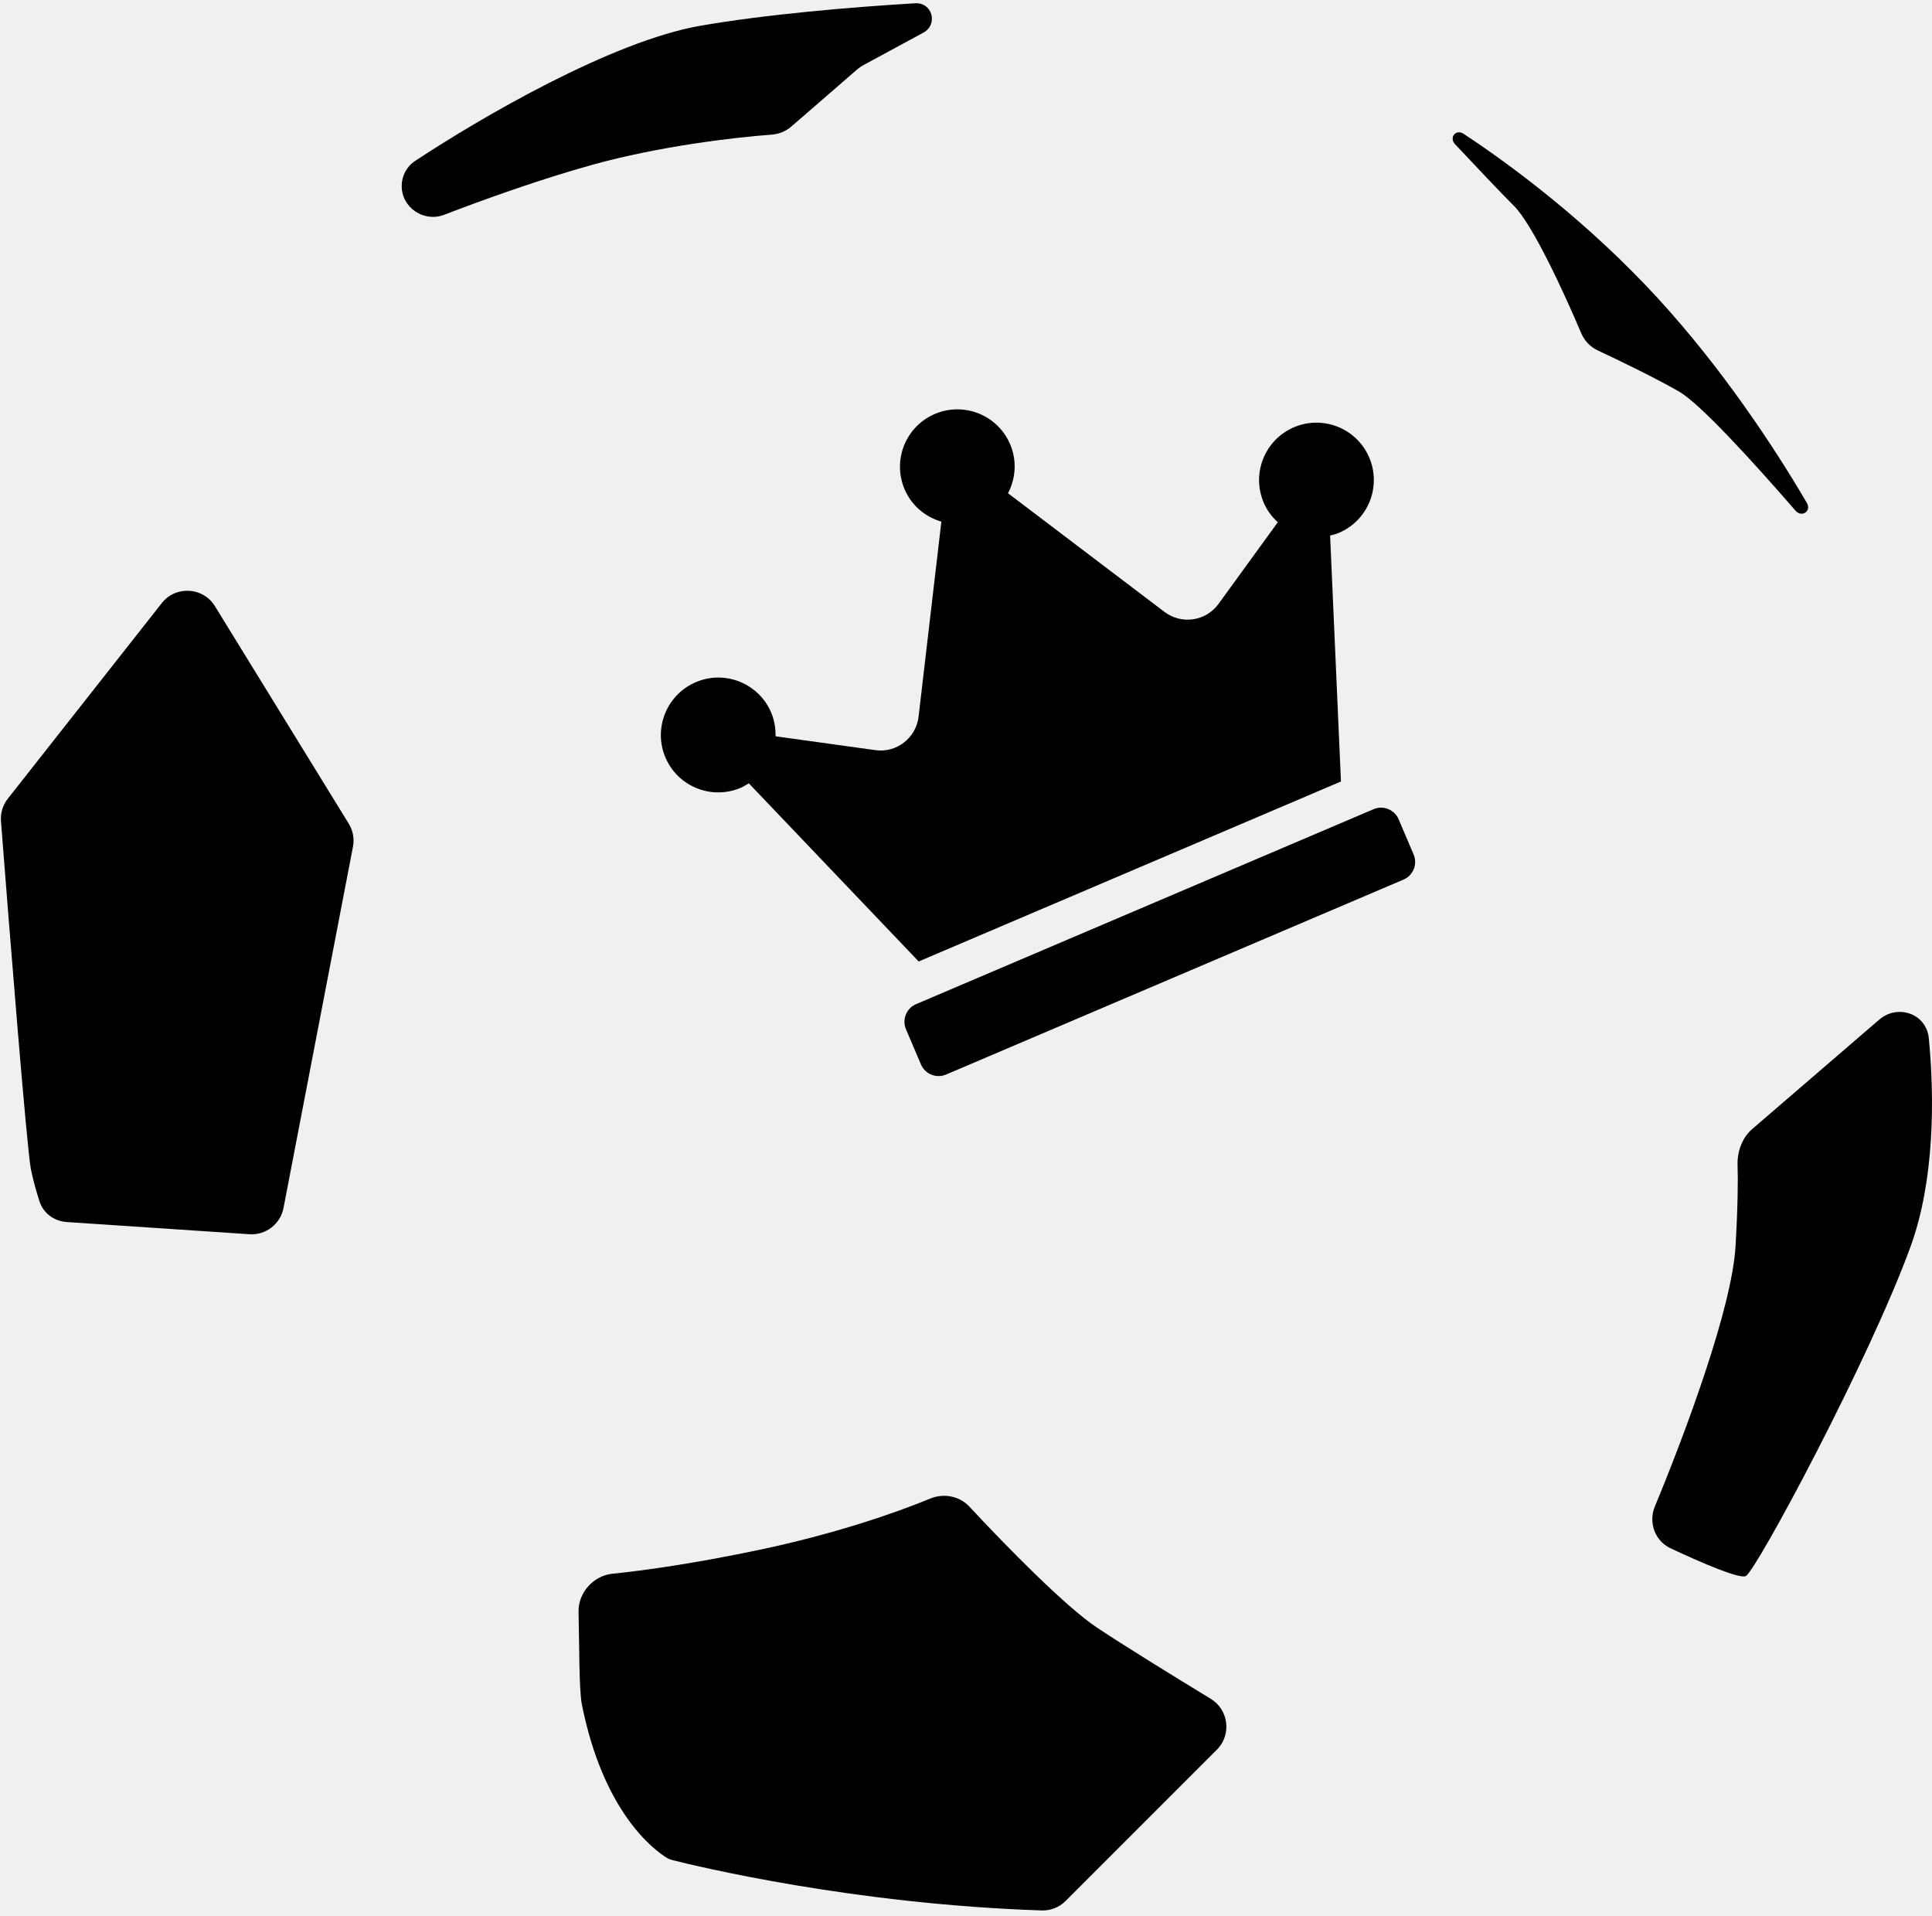
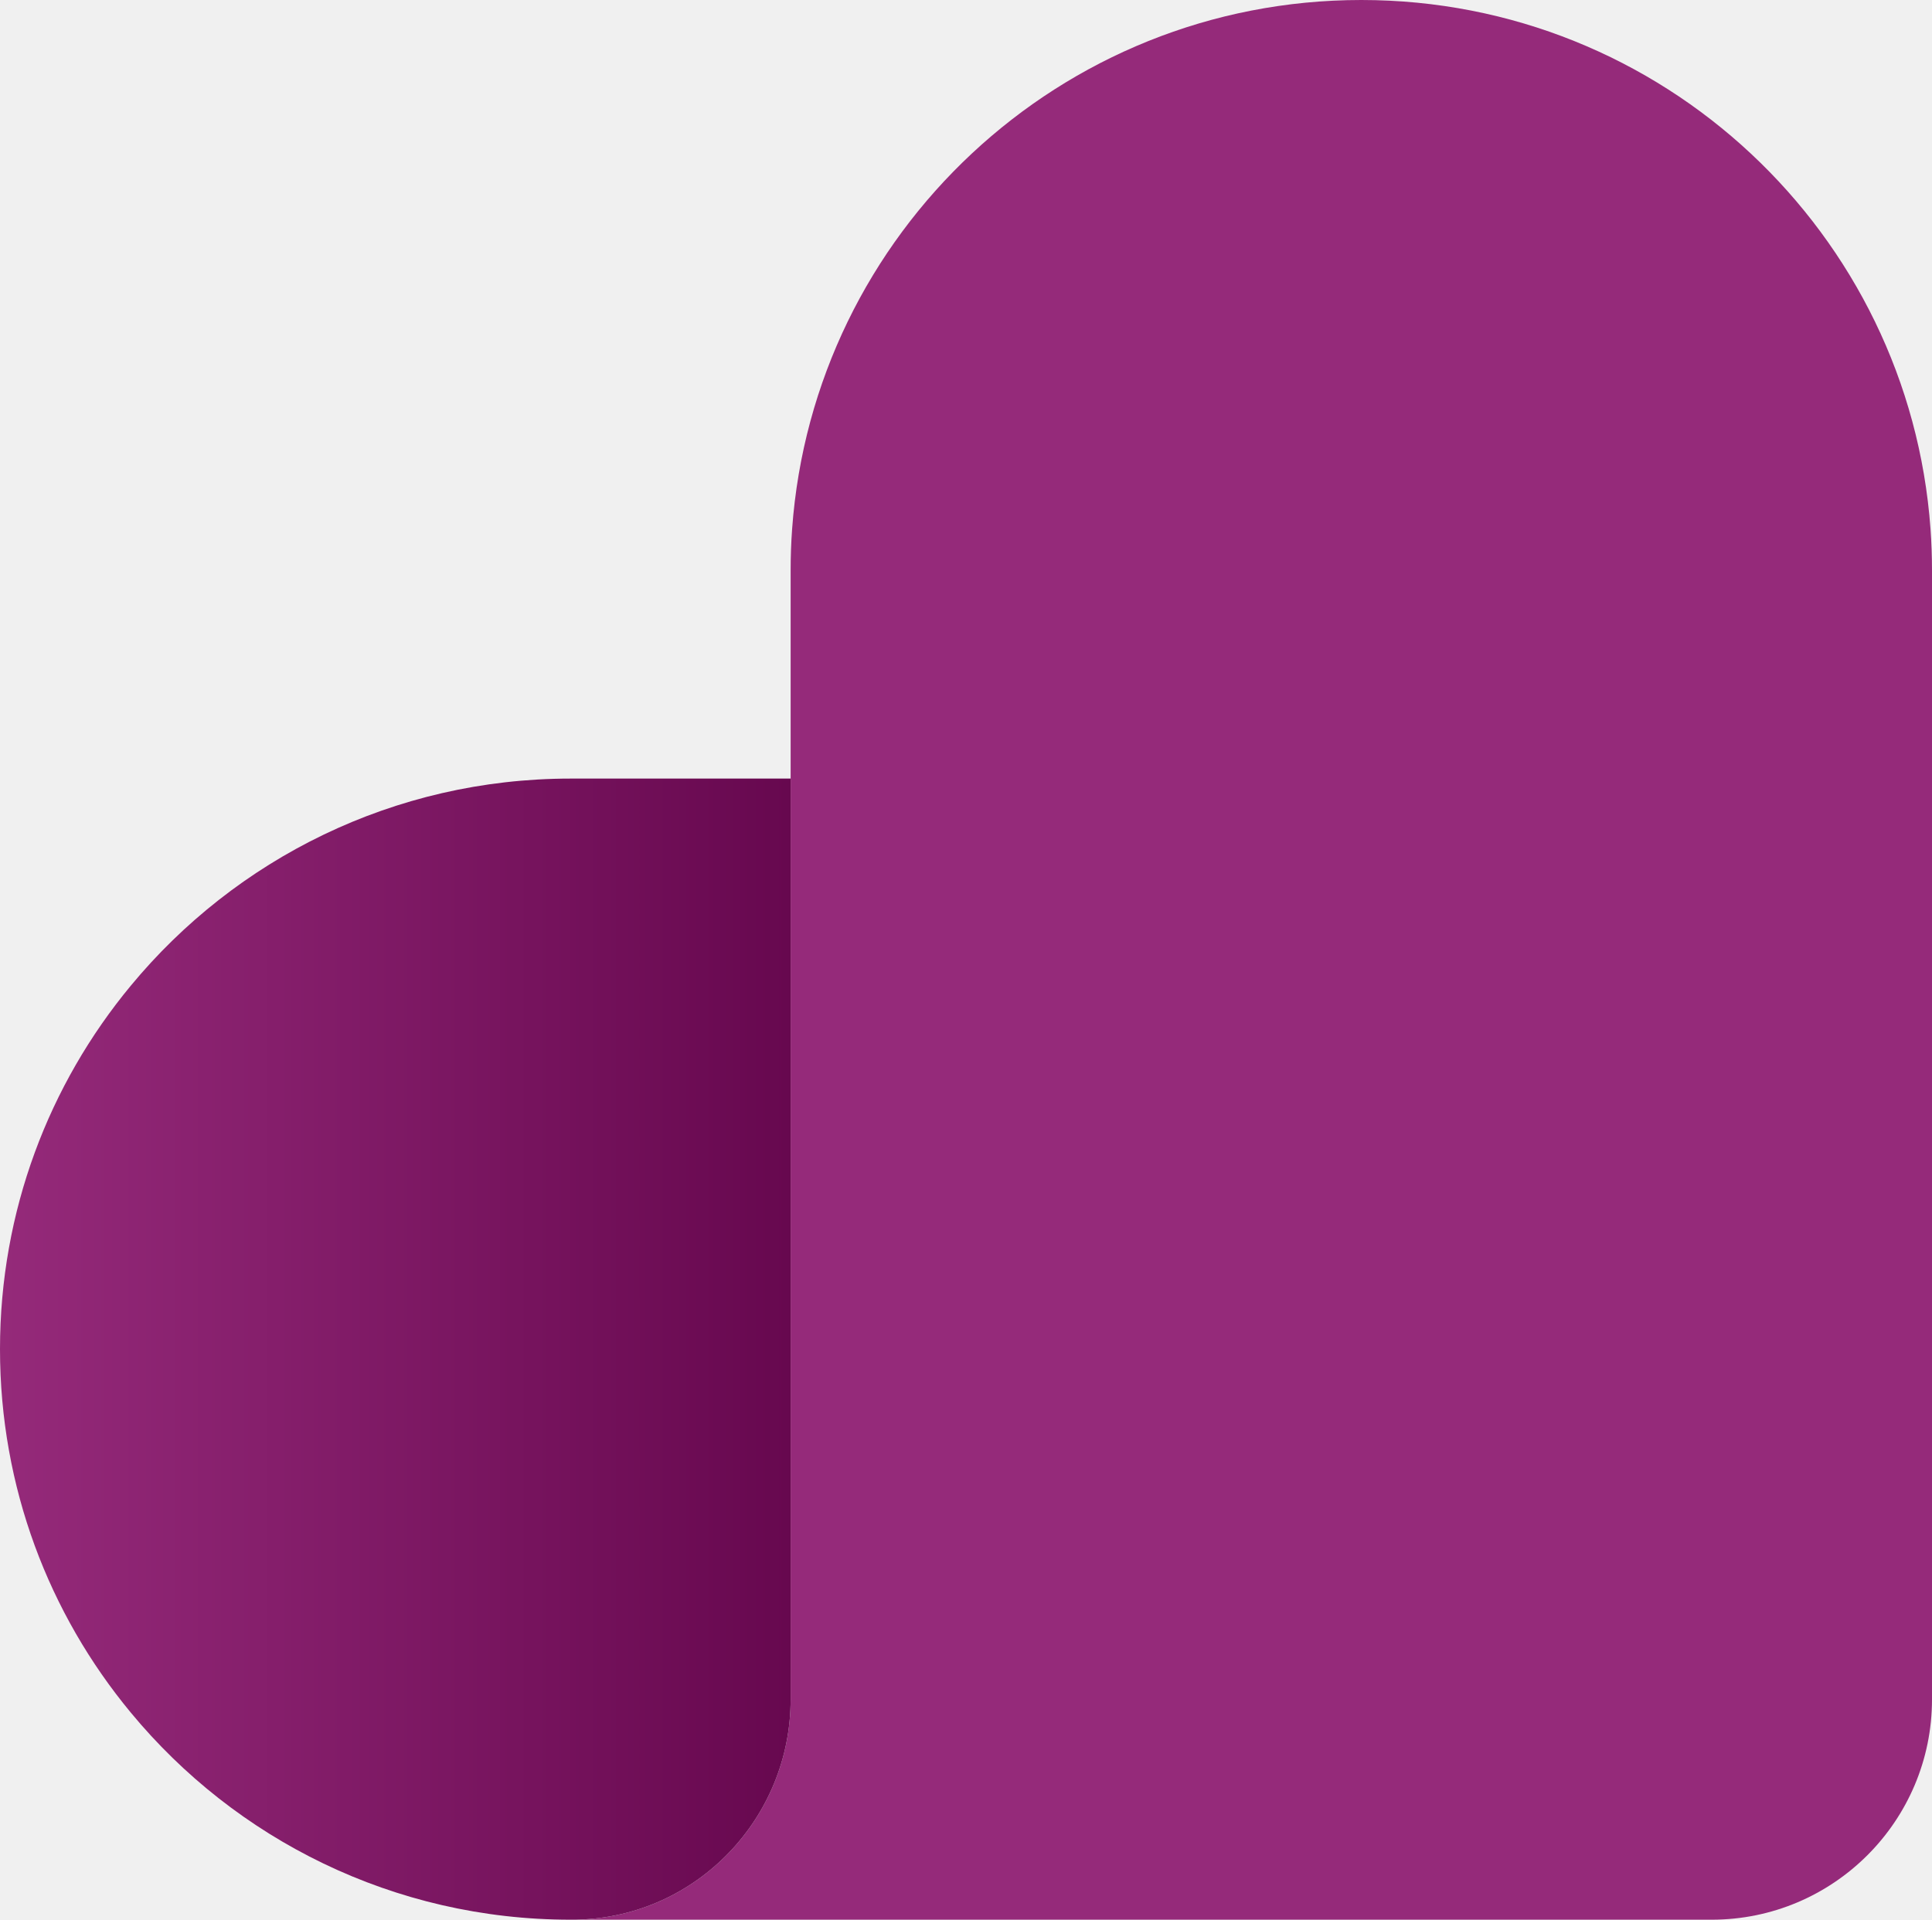
- <svg xmlns="http://www.w3.org/2000/svg" class="" viewBox="0 0 119 118" fill="none">
-   <path d="M46.629 95.479C42.68 96.302 39.673 96.724 37.73 96.92C36.553 97.038 35.609 98.088 35.636 99.271C35.687 101.455 35.661 104.079 35.844 104.995C37.175 111.647 40.297 113.94 41.064 114.412C41.177 114.482 41.294 114.526 41.422 114.559C42.864 114.924 52.537 117.274 64.169 117.658C64.716 117.676 65.246 117.464 65.633 117.077L74.952 107.758C75.872 106.838 75.684 105.298 74.572 104.622C72.246 103.207 69.234 101.349 67.565 100.237C65.613 98.936 61.979 95.227 59.709 92.789C59.098 92.132 58.127 91.95 57.297 92.292C55.166 93.173 51.389 94.487 46.629 95.479Z" fill="#000000" />
-   <path d="M117.683 76.763C119.161 72.698 119.159 67.601 118.804 63.946C118.657 62.428 116.898 61.809 115.742 62.803L107.915 69.544C107.3 70.074 106.998 70.941 107.024 71.752C107.056 72.748 107.04 74.348 106.898 76.763C106.676 80.545 103.837 88.177 101.929 92.781C101.522 93.763 101.933 94.901 102.896 95.354C104.832 96.263 107.151 97.255 107.532 97.065C108.167 96.747 115.145 83.742 117.683 76.763Z" fill="#000000" />
-   <path d="M0.482 49.188L9.964 37.145C10.824 36.052 12.51 36.149 13.239 37.333L21.48 50.725C21.742 51.151 21.835 51.66 21.74 52.151L17.463 74.394C17.272 75.385 16.373 76.079 15.366 76.012L4.111 75.261C3.343 75.21 2.67 74.724 2.434 73.991C2.242 73.397 2.039 72.686 1.903 72.006C1.659 70.783 0.609 57.677 0.06 50.576C0.021 50.076 0.172 49.583 0.482 49.188Z" fill="#000000" />
-   <path d="M43.14 1.586C37.697 2.533 29.624 7.231 25.559 9.918C25.044 10.259 24.742 10.837 24.742 11.454C24.742 12.793 26.109 13.708 27.359 13.227C29.849 12.27 33.306 11.032 36.478 10.151C40.595 9.007 45.192 8.465 47.531 8.291C47.975 8.258 48.398 8.089 48.734 7.798L52.808 4.267C52.918 4.172 53.038 4.089 53.165 4.02L56.874 2.011C57.801 1.508 57.424 0.137 56.371 0.201C52.431 0.439 47.206 0.879 43.14 1.586Z" fill="#000000" />
-   <path d="M102.14 18.398C97.967 13.845 93.297 10.309 90.145 8.239C89.672 7.929 89.236 8.471 89.624 8.883C90.969 10.317 92.465 11.895 93.258 12.688C94.406 13.836 96.332 18.012 97.394 20.52C97.593 20.99 97.957 21.369 98.419 21.585C99.776 22.219 101.935 23.265 103.409 24.108C104.693 24.841 107.934 28.383 110.59 31.448C110.976 31.894 111.59 31.481 111.292 30.971C109.25 27.482 106.047 22.66 102.14 18.398Z" fill="#000000" />
-   <path transform="translate(40, 25)" d="M44.602 24.836L16.424 36.843C15.828 37.097 15.549 37.792 15.803 38.389L16.726 40.556C16.98 41.152 17.676 41.432 18.272 41.178L46.449 29.171C47.045 28.917 47.325 28.221 47.071 27.625L46.148 25.457C45.894 24.861 45.198 24.582 44.602 24.836ZM39.701 1.313C37.906 2.078 37.07 4.155 37.835 5.95C38.04 6.431 38.339 6.832 38.705 7.164L35.053 12.194C34.276 13.261 32.778 13.483 31.724 12.684L22.088 5.377C22.559 4.472 22.652 3.376 22.219 2.36C21.454 0.565 19.377 -0.271 17.582 0.494C15.787 1.259 14.952 3.336 15.716 5.131C16.149 6.147 17.005 6.839 17.983 7.126L16.579 19.137C16.426 20.451 15.222 21.381 13.92 21.199L7.77 20.346C7.78 19.862 7.701 19.359 7.497 18.878C6.732 17.083 4.655 16.247 2.86 17.012C1.065 17.777 0.222 19.857 0.987 21.652C1.752 23.447 3.829 24.282 5.624 23.518C5.8 23.442 5.965 23.34 6.122 23.241L16.585 34.214L42.595 23.13L41.927 7.984C42.108 7.939 42.296 7.891 42.472 7.816C44.267 7.051 45.102 4.974 44.337 3.179C43.573 1.384 41.496 0.548 39.701 1.313Z" fill="#000000" />
+ <svg xmlns="http://www.w3.org/2000/svg" width="325" height="323" viewBox="0 0 325 323" fill="none">
+   <g clip-path="url(#clip0_448_6867)">
+     <path d="M229 -5.79657e-06C279.67 -8.01142e-06 321.16 39.25 324.75 89C324.92 91.31 325 93.65 325 96L325 285.93C325 306.4 308.4 323 287.93 323L96.39 323C96.71 323 97.03 323 97.34 322.98C117.2 322.4 133 305.9 133 285.93L133 96C133 93.65 133.08 91.31 133.25 89C136.84 39.25 178.33 -3.58171e-06 229 -5.79657e-06Z" fill="#952A7A" />
+     <path d="M96 131L133 131L133 285.93C133 305.9 117.2 322.4 97.34 322.98C97.03 323 96.71 323 96.39 323L96 323C66.22 323 39.6 309.44 22 288.15C8.25 271.55 -3.18044e-06 250.24 -4.19629e-06 227C-5.21215e-06 203.76 8.25 182.45 22 165.85C39.6 144.56 66.22 131 96 131Z" fill="url(#paint0_linear_448_6867)" />
+   </g>
+   <defs>
+     <linearGradient id="paint0_linear_448_6867" x1="-4.19629e-06" y1="227" x2="133" y2="227" gradientUnits="userSpaceOnUse">
+       <stop stop-color="#952A7A" />
+       <stop offset="1" stop-color="#67084F" />
+     </linearGradient>
+     <clipPath id="clip0_448_6867">
+       <rect width="323" height="325" fill="white" transform="translate(0 323) rotate(-90)" />
+     </clipPath>
+   </defs>
</svg>
